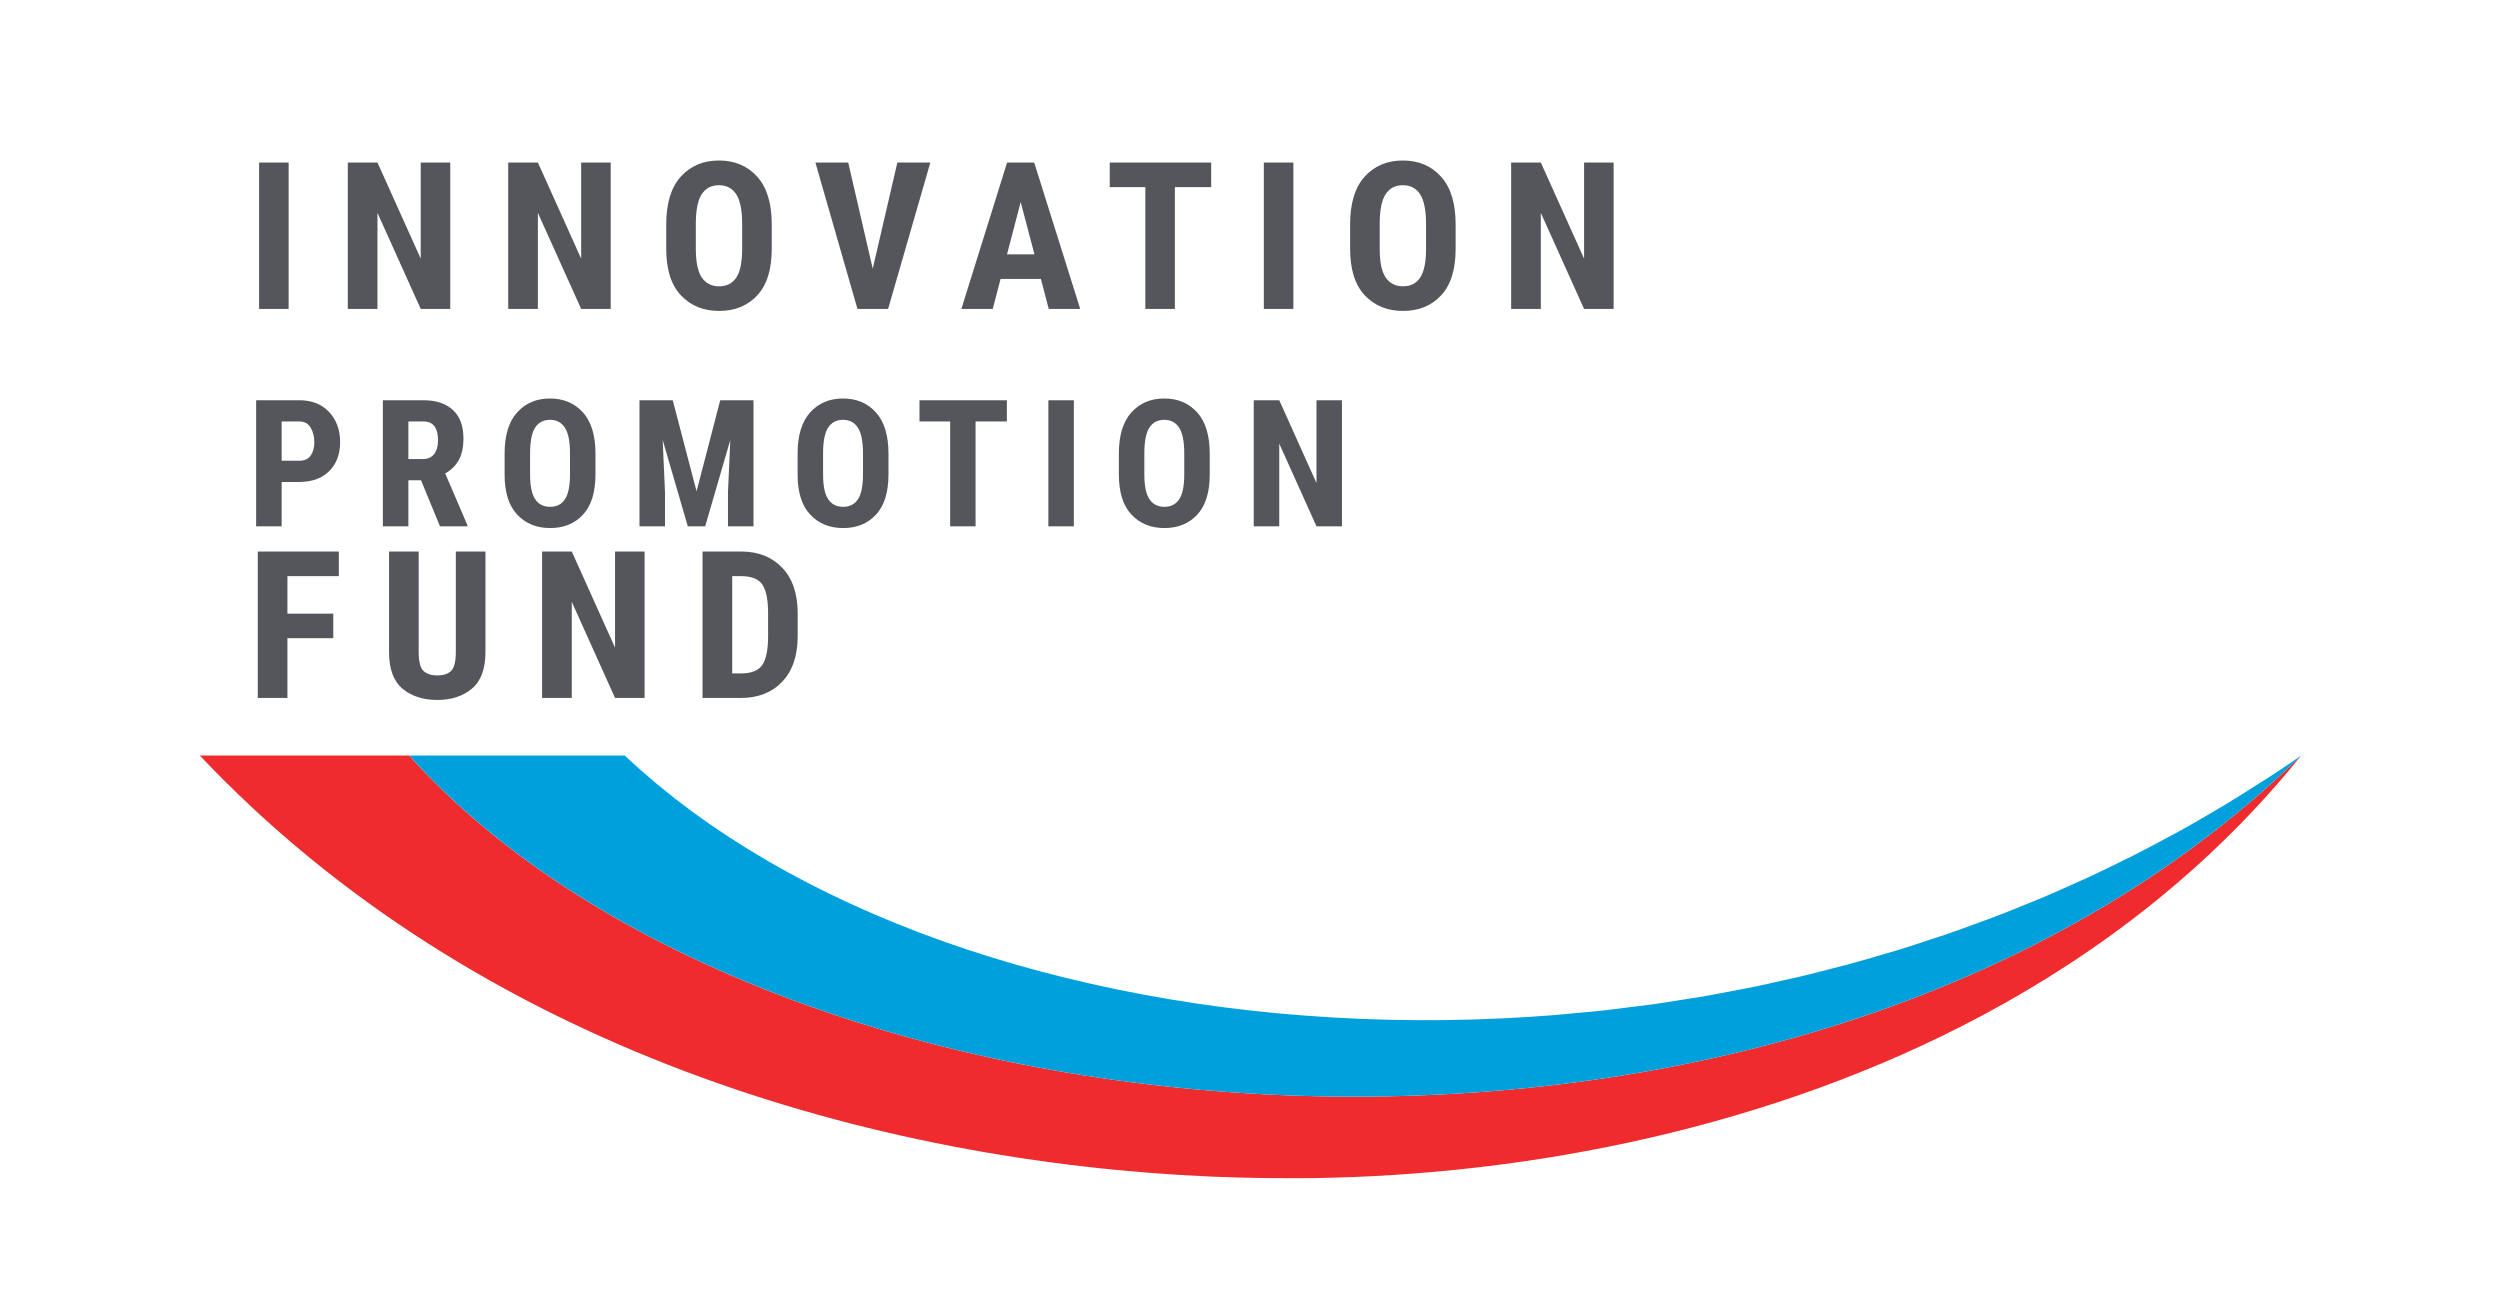
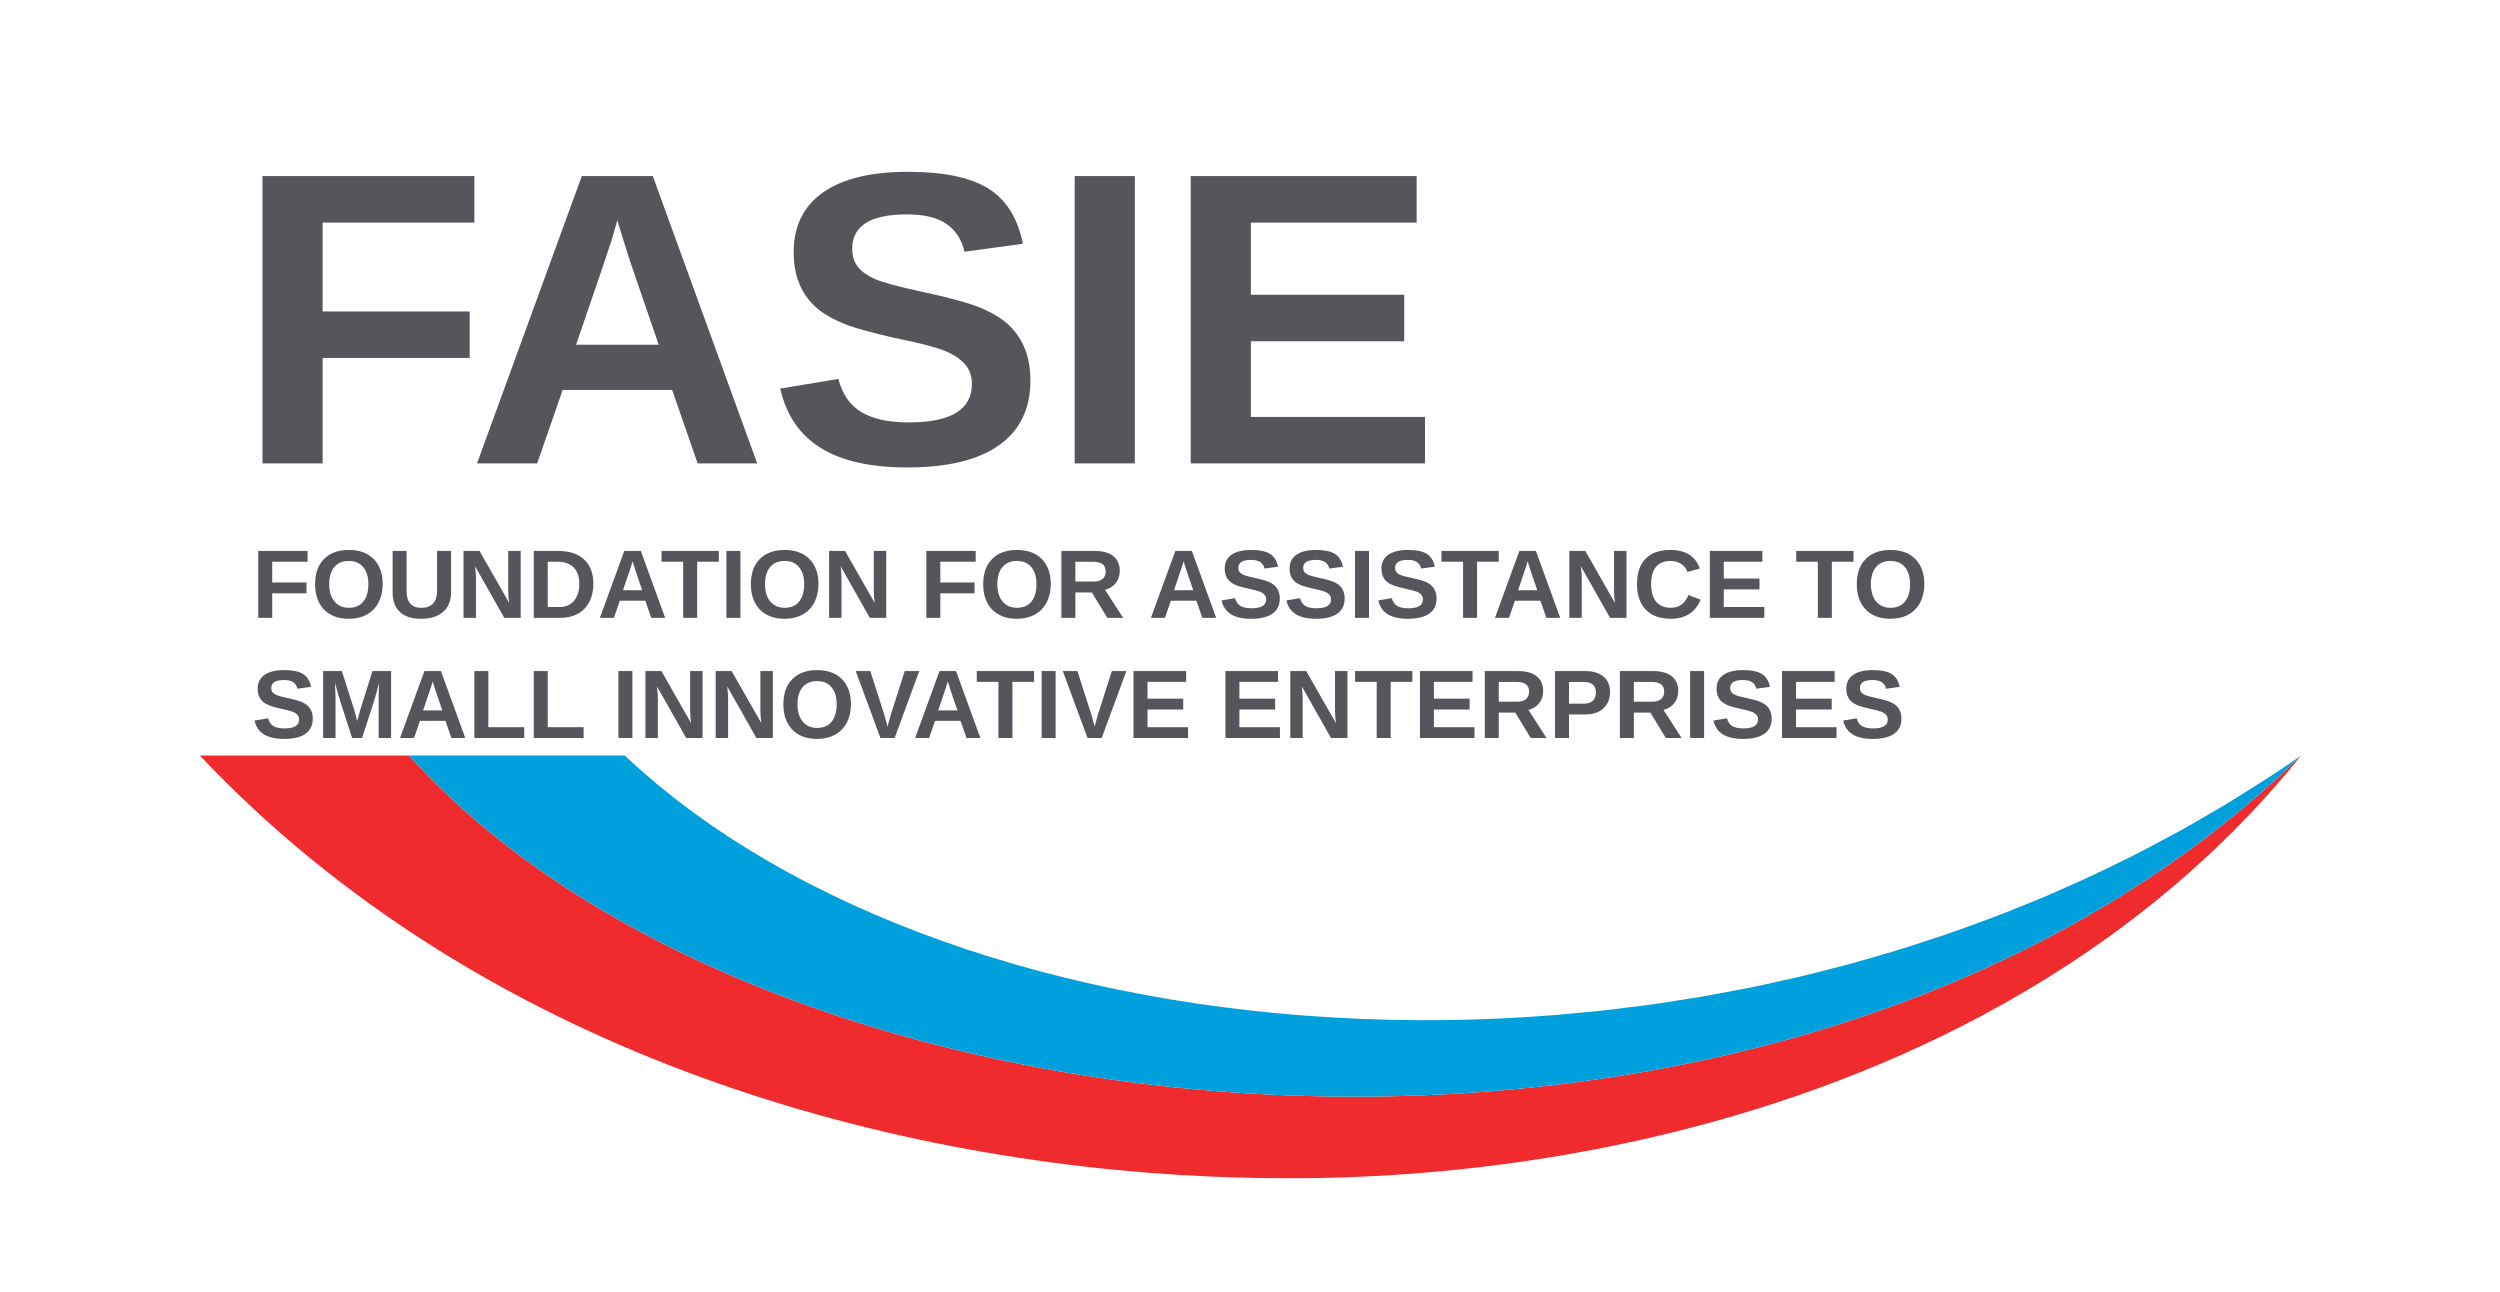
<svg xmlns="http://www.w3.org/2000/svg" viewBox="0 0 874 451.37" role="img" aria-labelledby="title">
  <style>
-         .wordmark {
+         .mark {
            fill: #55565b;
-             font-family: "Arial Narrow", "Roboto Condensed", "Helvetica Neue Condensed", Arial, sans-serif;
-             font-size: 72px;
+             font-family: Arial, Helvetica, sans-serif;
+             font-size: 146px;
            font-weight: 800;
-             letter-spacing: 12px;
        }

-         .wordmark-wide {
-             font-size: 62px;
-             letter-spacing: 9px;
+         .subtitle {
+             fill: #55565b;
+             font-family: Arial, Helvetica, sans-serif;
+             font-size: 34px;
+             font-weight: 700;
        }

        .red {
            fill: #ef2b2d;
        }

        .blue {
            fill: #00a0dc;
        }
    </style>
  <g aria-hidden="true">
-     <text class="wordmark" x="86" y="108">INNOVATION</text>
-     <text class="wordmark wordmark-wide" x="86" y="184">PROMOTION</text>
-     <text class="wordmark" x="86" y="244">FUND</text>
+     <text class="mark" x="82" y="162">FASIE</text>
+     <text class="subtitle" x="88" y="216">FOUNDATION FOR ASSISTANCE TO</text>
+     <text class="subtitle" x="88" y="258">SMALL INNOVATIVE ENTERPRISES</text>
  </g>
  <path class="red" d="M143.04,264.14H69.86c97.31,102.98,236.58,142.1,353.63,147.2c5.46,0.23,10.85,0.38,16.21,0.47c1.61,0.02,3.21,0.04,4.81,0.05c4.88,0.05,9.75,0.07,14.53,0.01c75.95-1.1,160.31-17.62,233.68-56.72c42.09-22.44,80.58-52.29,111.76-91c0,0,0,0-0.01,0.01C626.96,437.82,272,407.75,143.04,264.14z" />
  <path class="blue" d="M804.47,264.15c-0.09,0.05-0.17,0.11-0.25,0.17c-2.78,1.94-5.37,3.69-7.81,5.31c-1.41,0.93-2.74,1.81-4.05,2.64c-1.09,0.71-2.21,1.37-3.3,2.07c-3.68,2.36-7.38,4.71-11.11,6.96c-1.43,0.86-2.87,1.68-4.31,2.53c-3.81,2.25-7.63,4.47-11.48,6.6c-1.41,0.78-2.83,1.51-4.24,2.28c-3.92,2.12-7.84,4.22-11.8,6.22c-1.39,0.7-2.8,1.36-4.19,2.06c-4.01,1.99-8.02,3.95-12.07,5.82c-1.38,0.64-2.77,1.23-4.16,1.86c-4.09,1.85-8.18,3.67-12.3,5.41c-1.39,0.58-2.79,1.12-4.18,1.69c-4.14,1.7-8.28,3.38-12.45,4.96c-1.42,0.54-2.85,1.04-4.27,1.56c-4.16,1.54-8.33,3.07-12.52,4.5c-1.46,0.51-2.94,0.96-4.4,1.44c-4.16,1.38-8.33,2.76-12.51,4.04c-1.53,0.47-3.07,0.88-4.6,1.34c-4.13,1.22-8.27,2.44-12.41,3.56c-1.63,0.44-3.26,0.82-4.89,1.25c-4.07,1.06-8.13,2.12-12.21,3.08c-1.75,0.41-3.51,0.77-5.26,1.17c-3.97,0.9-7.94,1.8-11.91,2.61c-1.89,0.38-3.78,0.7-5.68,1.07c-3.84,0.74-7.68,1.49-11.52,2.15c-2.12,0.36-4.24,0.65-6.36,0.99c-3.62,0.58-7.24,1.18-10.86,1.68c-2.44,0.35-4.87,0.6-7.31,0.91c-3.3,0.42-6.6,0.87-9.9,1.23c-3.04,0.33-6.07,0.57-9.1,0.85c-2.69,0.25-5.39,0.54-8.08,0.75c-5.73,0.45-11.44,0.81-17.14,1.09c-0.01,0-0.02,0-0.02,0c-3.34,0.16-6.67,0.29-9.99,0.39c-0.06,0-0.11,0.01-0.17,0.01c-3.28,0.1-6.54,0.17-9.81,0.21c-0.11,0-0.22,0-0.33,0.01c-3.2,0.04-6.4,0.05-9.59,0.04c-0.19,0-0.37-0.01-0.55-0.01c-3.12-0.02-6.24-0.06-9.35-0.13c-0.23,0-0.46-0.01-0.69-0.02c-3.06-0.07-6.11-0.16-9.16-0.28c-0.28-0.01-0.56-0.02-0.85-0.04c-2.99-0.12-5.97-0.27-8.94-0.44c-0.34-0.02-0.67-0.04-1.01-0.07c-2.91-0.17-5.81-0.36-8.7-0.58c-0.42-0.03-0.84-0.07-1.27-0.1c-2.81-0.22-5.61-0.45-8.4-0.71c-0.47-0.04-0.94-0.1-1.41-0.14c-2.73-0.26-5.46-0.54-8.17-0.84c-0.54-0.06-1.08-0.13-1.62-0.19c-2.64-0.3-5.28-0.61-7.91-0.96c-0.58-0.07-1.16-0.15-1.74-0.23c-2.57-0.34-5.13-0.69-7.68-1.07c-0.65-0.1-1.29-0.2-1.94-0.3c-2.47-0.38-4.94-0.76-7.4-1.17c-0.71-0.12-1.41-0.25-2.12-0.37c-2.39-0.41-4.77-0.82-7.14-1.27c-0.76-0.14-1.5-0.29-2.26-0.43c-2.31-0.44-4.61-0.89-6.9-1.36c-0.82-0.17-1.63-0.35-2.45-0.52c-2.21-0.46-4.41-0.93-6.6-1.43c-0.88-0.2-1.75-0.41-2.63-0.61c-2.12-0.49-4.23-0.98-6.33-1.49c-0.92-0.23-1.83-0.46-2.75-0.7c-2.04-0.51-4.07-1.02-6.09-1.56c-0.99-0.26-1.96-0.54-2.94-0.81c-1.93-0.52-3.87-1.05-5.78-1.6c-1.03-0.29-2.04-0.6-3.07-0.91c-1.85-0.54-3.72-1.09-5.55-1.66c-1.04-0.32-2.07-0.66-3.11-0.99c-1.8-0.57-3.59-1.14-5.37-1.73c-1.08-0.36-2.15-0.73-3.22-1.1c-1.71-0.59-3.43-1.16-5.12-1.77c-1.12-0.39-2.22-0.81-3.34-1.22c-1.63-0.6-3.26-1.18-4.87-1.8c-1.16-0.44-2.29-0.89-3.44-1.34c-1.55-0.61-3.1-1.2-4.63-1.82c-1.18-0.48-2.33-0.97-3.5-1.46c-1.48-0.61-2.96-1.22-4.42-1.85c-1.2-0.52-2.38-1.06-3.57-1.58c-1.4-0.62-2.82-1.23-4.2-1.87c-1.21-0.56-2.4-1.13-3.6-1.69c-1.34-0.64-2.69-1.25-4.01-1.9c-1.23-0.6-2.44-1.22-3.66-1.83c-1.26-0.63-2.54-1.25-3.78-1.9c-1.23-0.64-2.44-1.29-3.66-1.94c-1.21-0.64-2.43-1.28-3.63-1.93c-1.23-0.67-2.42-1.36-3.63-2.05c-1.15-0.65-2.32-1.3-3.47-1.96c-1.23-0.72-2.43-1.45-3.64-2.18c-1.09-0.65-2.2-1.3-3.28-1.97c-1.21-0.74-2.38-1.51-3.57-2.26c-1.06-0.67-2.12-1.33-3.16-2.01c-1.23-0.8-2.42-1.62-3.63-2.44c-0.97-0.66-1.95-1.3-2.91-1.96c-1.24-0.86-2.44-1.74-3.66-2.61c-0.89-0.64-1.81-1.28-2.69-1.93c-1.2-0.89-2.38-1.8-3.56-2.7c-0.86-0.66-1.74-1.31-2.59-1.97c-1.21-0.95-2.39-1.92-3.58-2.89c-0.78-0.64-1.59-1.27-2.36-1.91c-1.26-1.05-2.47-2.11-3.7-3.18c-0.67-0.58-1.36-1.15-2.03-1.74c-1.87-1.66-3.71-3.35-5.51-5.05h-75.37C272,407.75,626.96,437.82,804.47,264.15z" />
</svg>
